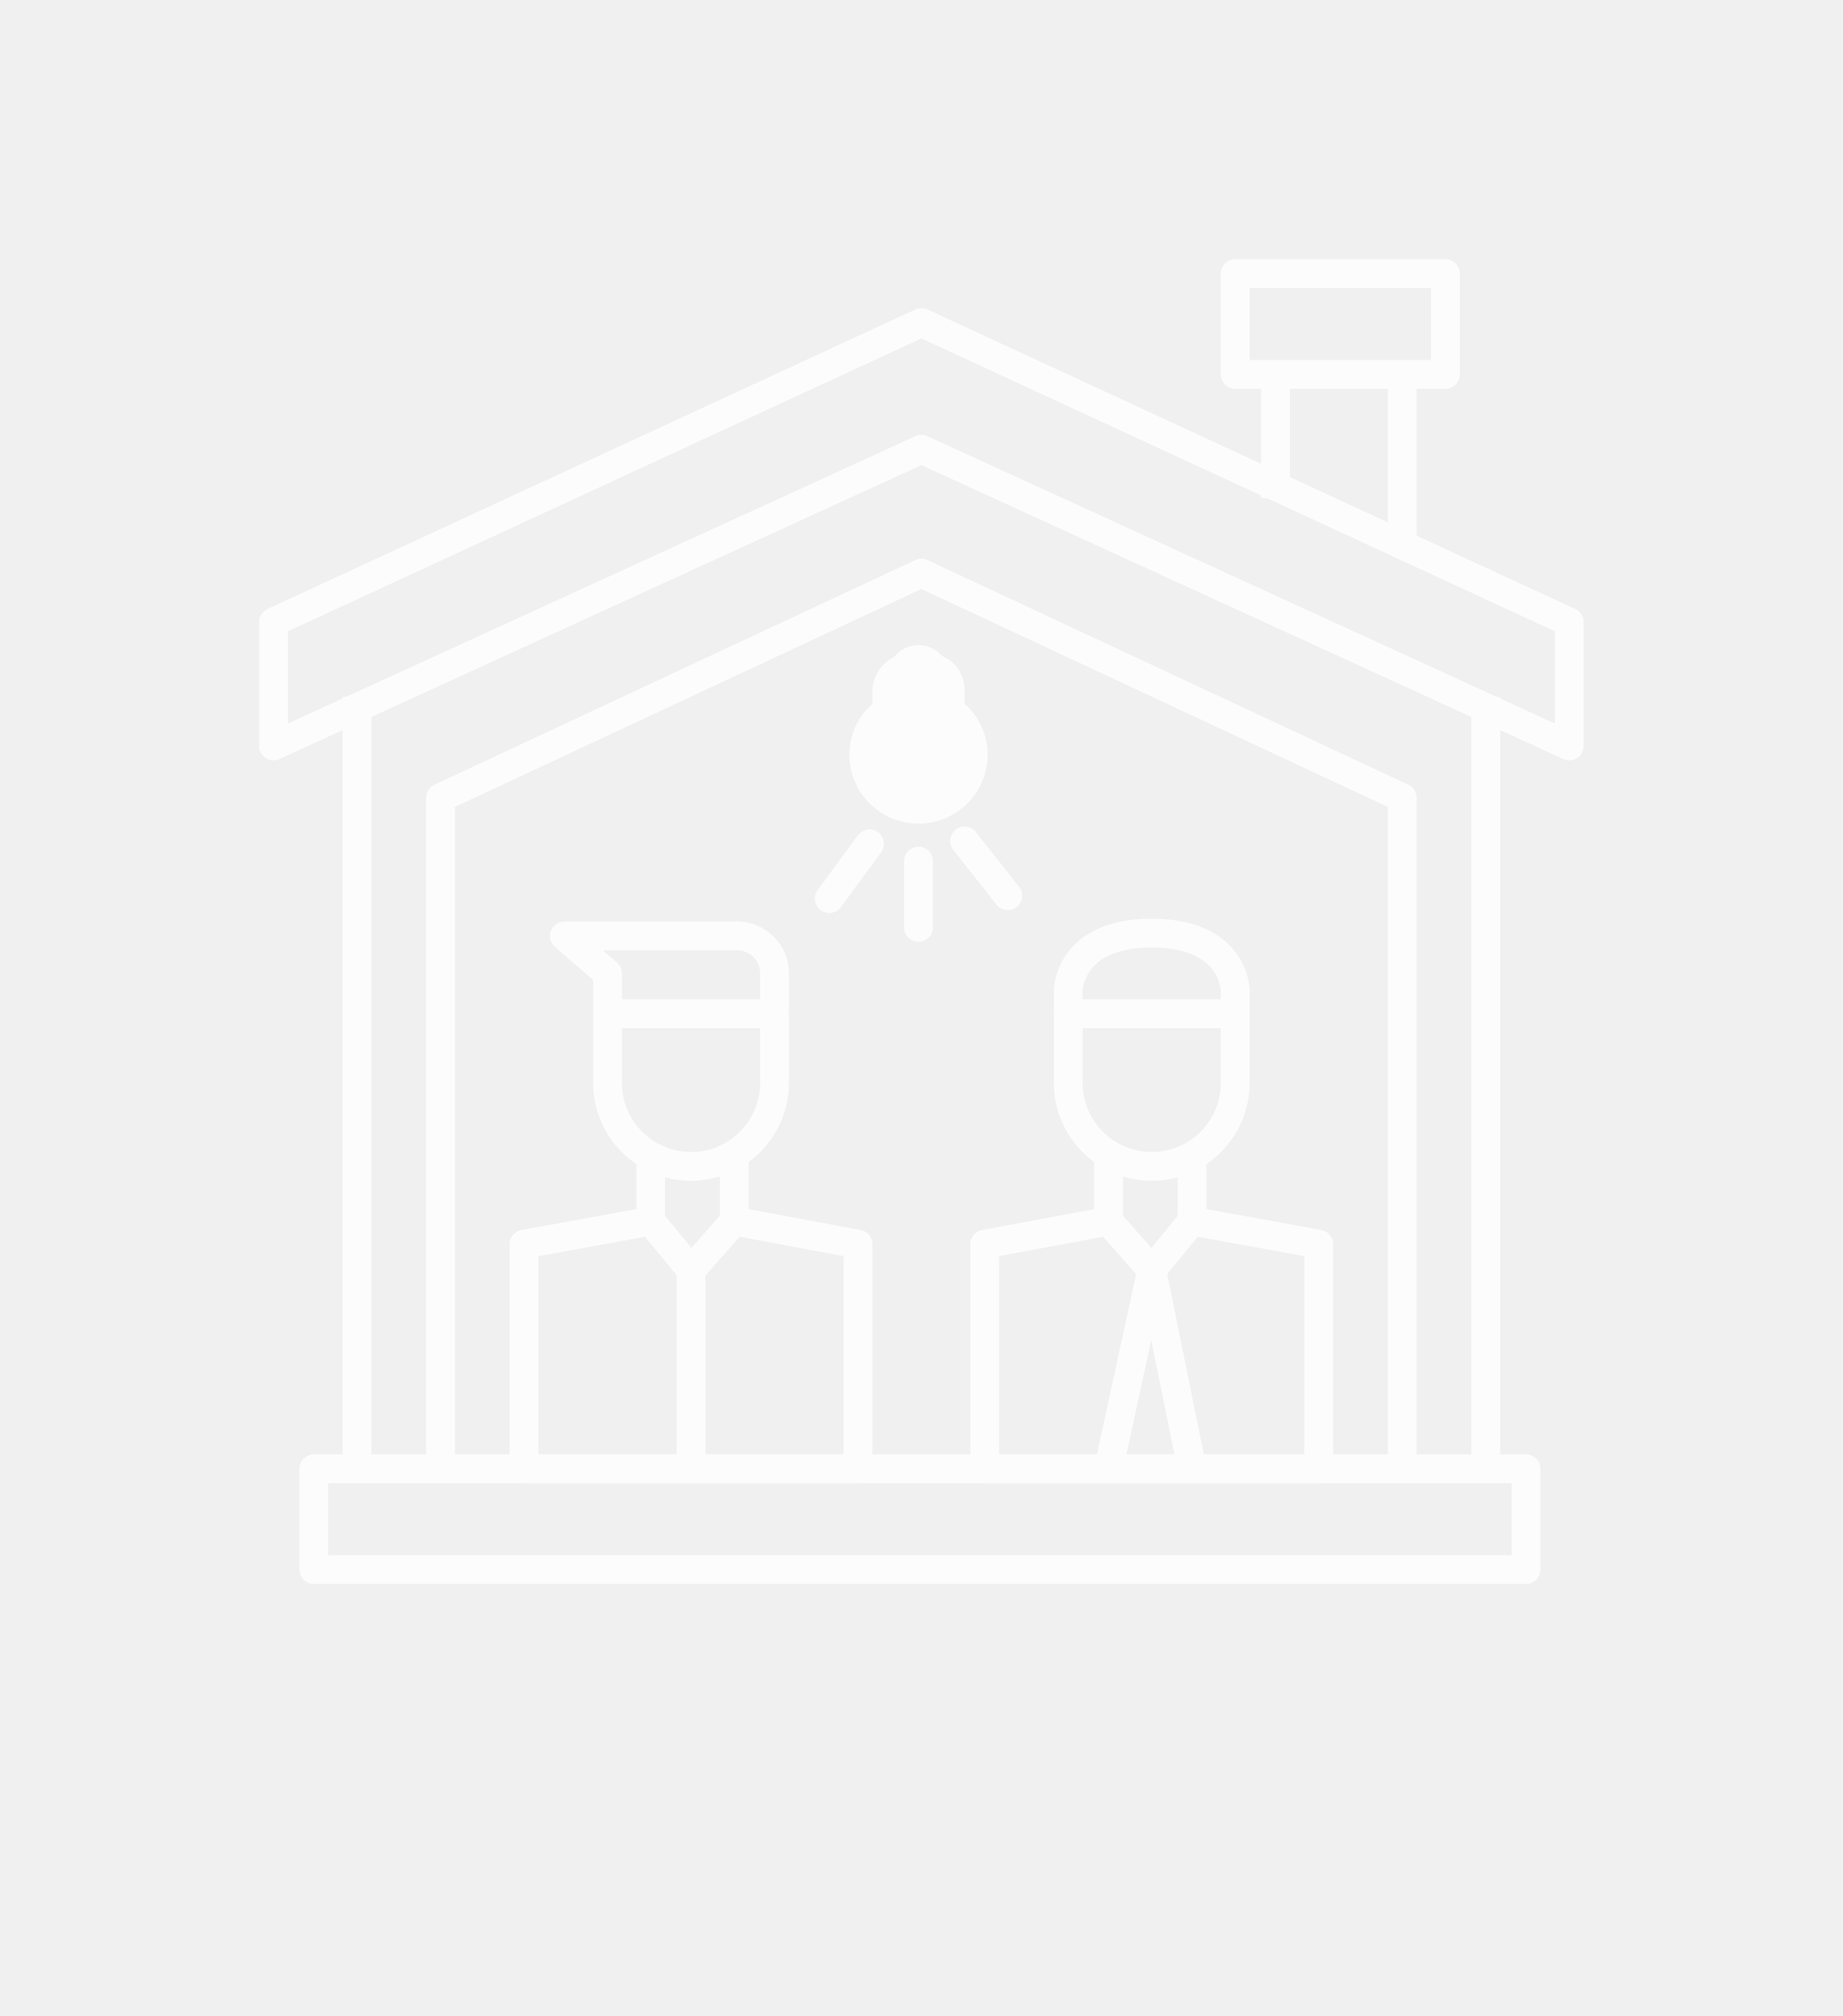
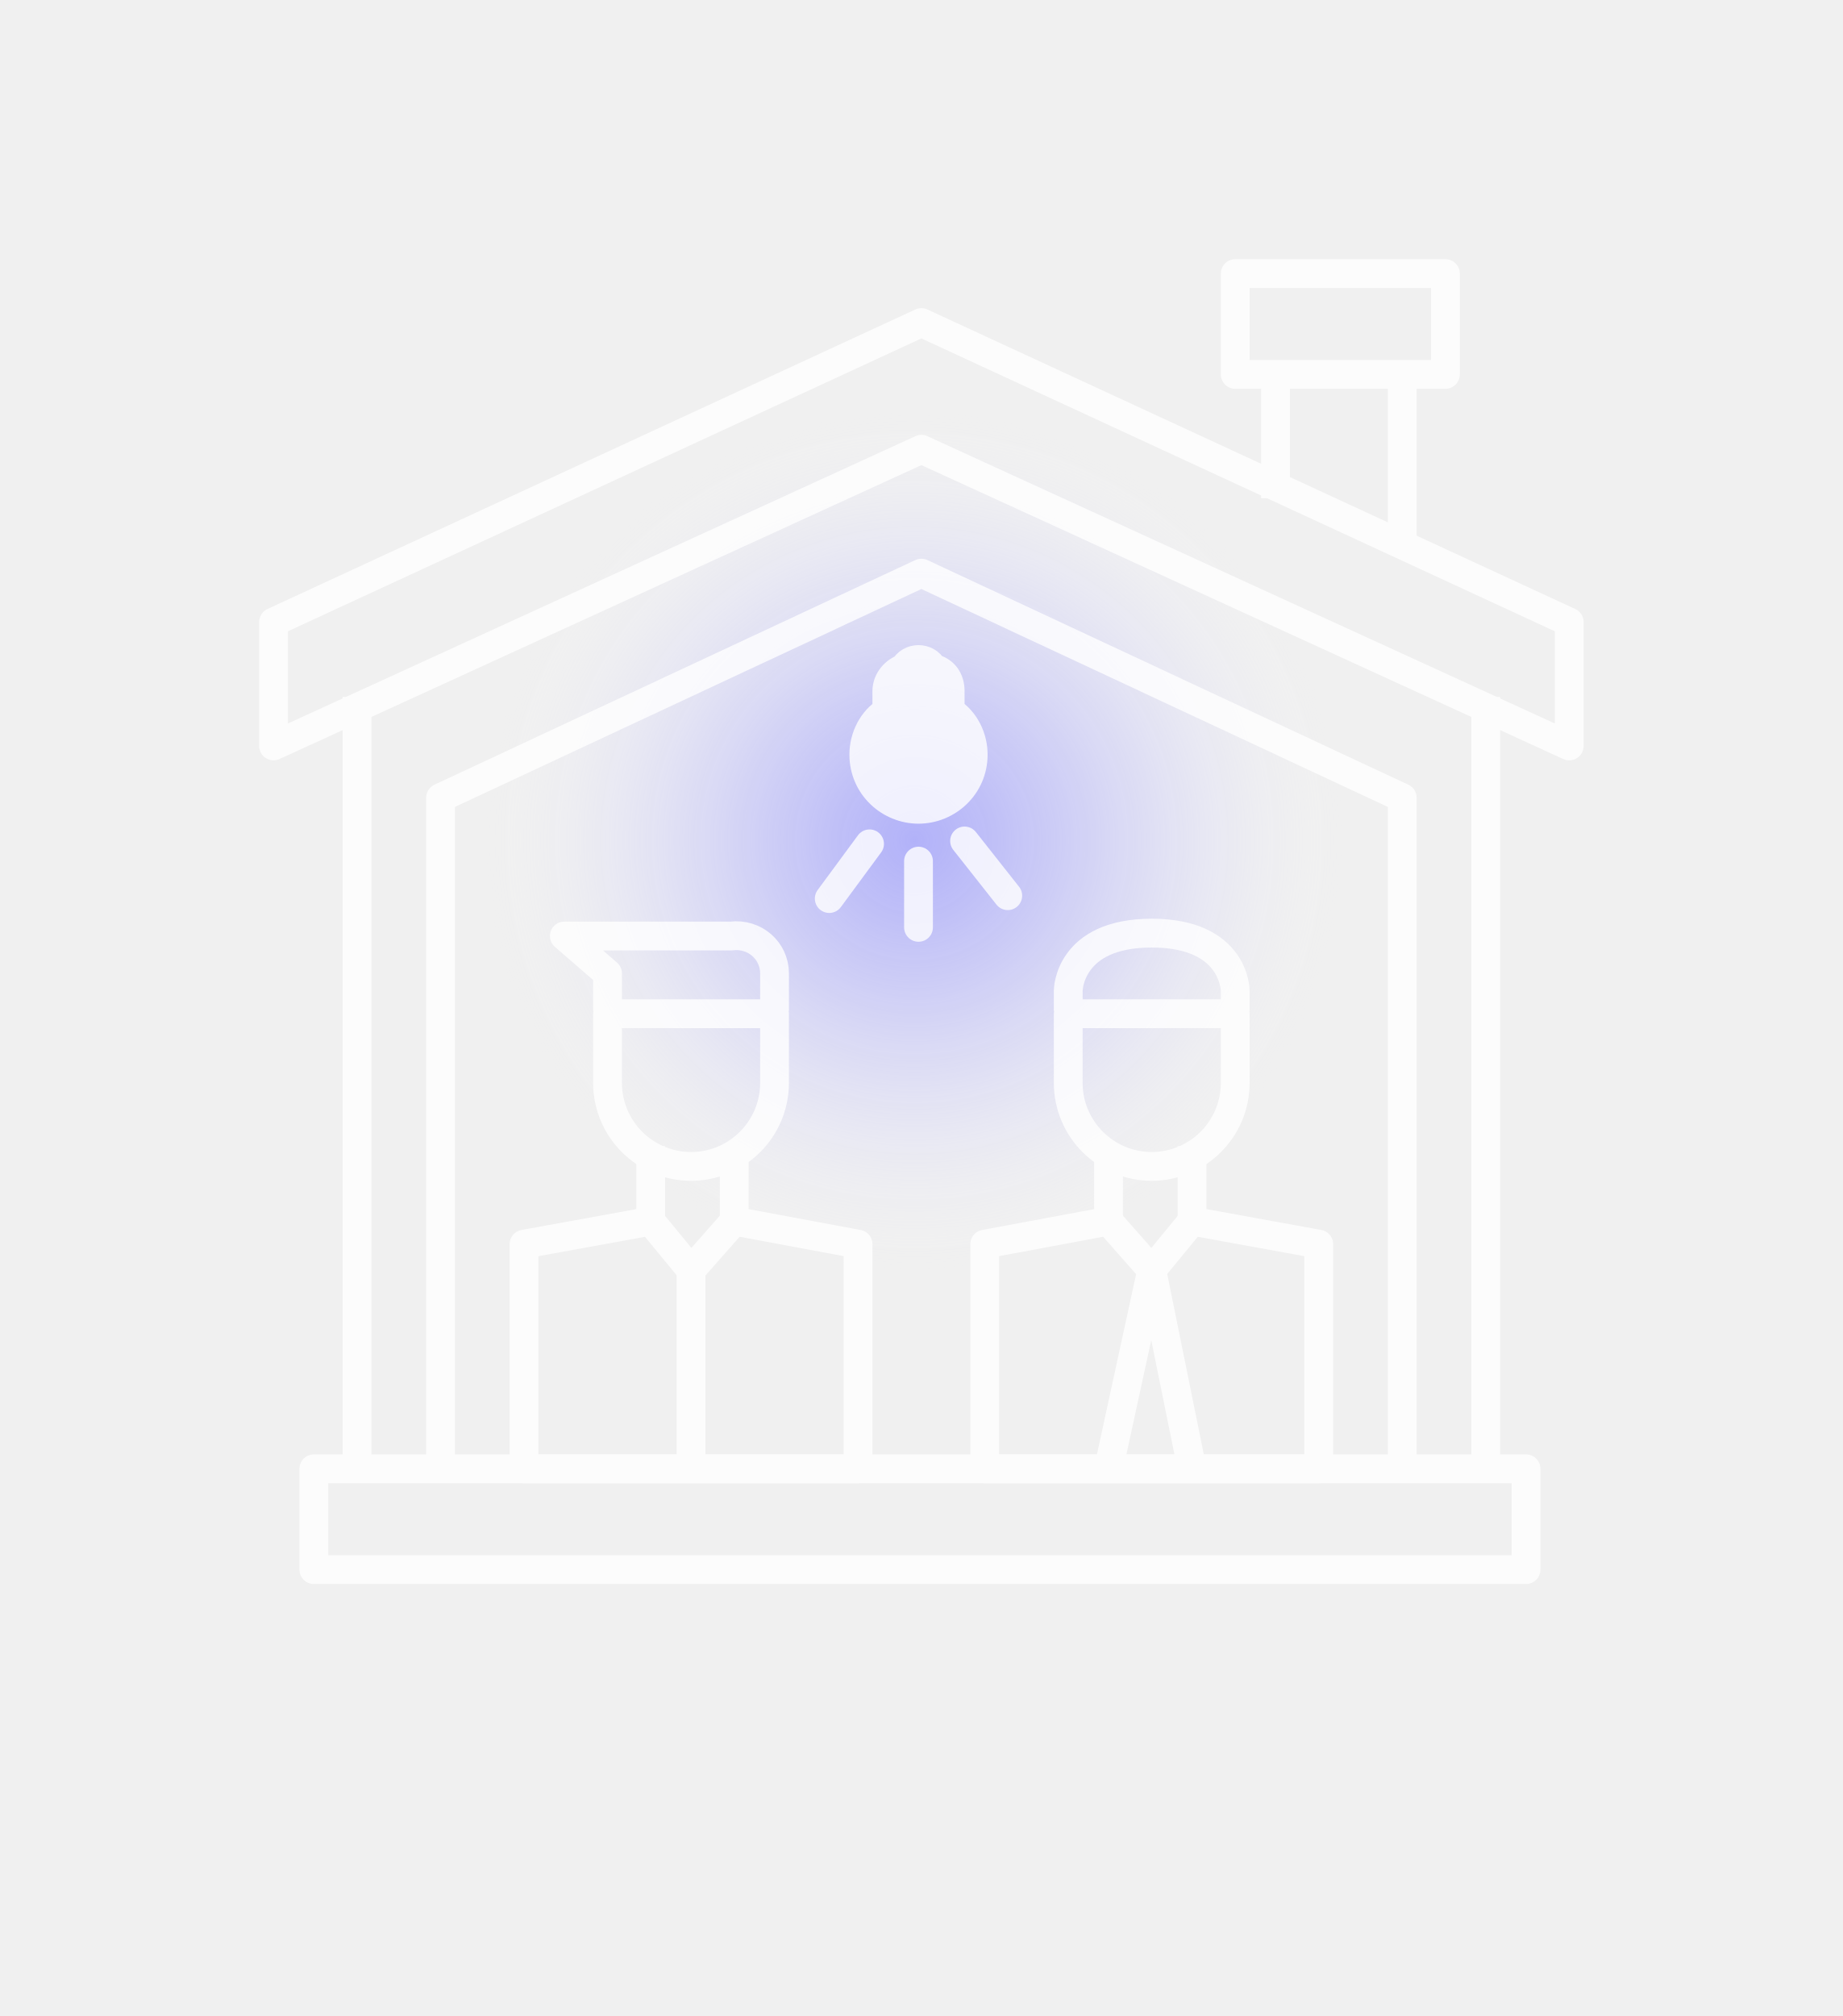
<svg xmlns="http://www.w3.org/2000/svg" version="1.1" id="Layer_1" x="0px" y="0px" viewBox="0 0 64 70" style="enable-background:new 0 0 64 70;" xml:space="preserve">
  <style type="text/css">
- 	.st0{opacity:0.8;}
- 	.st1{fill:none;stroke:#FFFFFF;stroke-linejoin:round;}
- 	.st2{fill:#FFFFFF;stroke:#FFFFFF;stroke-miterlimit:10;}
- 	.st3{fill:none;stroke:#FFFFFF;stroke-linecap:round;stroke-miterlimit:10;}
+ 	.st0{fill:url(#SVGID_1_);}
+ 	.st1{opacity:0.8;}
+ 	.st2{fill:none;stroke:#FFFFFF;stroke-linejoin:round;}
+ 	.st3{fill:#FFFFFF;stroke:#FFFFFF;stroke-miterlimit:10;}
+ 	.st4{fill:none;stroke:#FFFFFF;stroke-linecap:round;stroke-miterlimit:10;}
</style>
+   <radialGradient id="SVGID_1_" cx="31.76" cy="29.183" r="15" gradientUnits="userSpaceOnUse">
+     <stop offset="0" style="stop-color:#8888FF;stop-opacity:0.6" />
+     <stop offset="0.167" style="stop-color:#8D8DFF;stop-opacity:0.5" />
+     <stop offset="0.355" style="stop-color:#9A9AFF;stop-opacity:0.387" />
+     <stop offset="0.554" style="stop-color:#B1B1FF;stop-opacity:0.267" />
+     <stop offset="0.761" style="stop-color:#D1D1FF;stop-opacity:0.143" />
+     <stop offset="0.972" style="stop-color:#F9F9FF;stop-opacity:1.712656e-02" />
+     <stop offset="1" style="stop-color:#FFFFFF;stop-opacity:0" />
+   </radialGradient>
+   <circle class="st0" cx="31.8" cy="29.2" r="15" />
  <g id="_10-quarantine">
-     <g class="st0">
-       <path class="st1" d="M24,40.5L24,40.5c1.6,0,2.9-1.3,2.9-2.9l0,0v-2.4h-5.8v2.4C21.1,39.2,22.4,40.5,24,40.5z" />
-       <path class="st1" d="M26.9,35.1v-1.3c0-0.8-0.7-1.4-1.5-1.3h-5.8l1.5,1.3v1.3" />
-       <polyline class="st1" points="25.5,39.8 25.5,42.4 29.8,43.2 29.8,51 18.2,51 18.2,43.2 22.6,42.4 22.6,39.8   " />
-       <polyline class="st1" points="25.5,42.4 24,44.1 22.6,42.4   " />
-       <line class="st1" x1="24" y1="44.1" x2="24" y2="51" />
-       <path class="st1" d="M40,40.5L40,40.5c-1.6,0-2.9-1.3-2.9-2.9c0,0,0,0,0,0v-2.4h5.8v2.4C42.9,39.2,41.6,40.5,40,40.5    C40,40.5,40,40.5,40,40.5z" />
-       <path class="st1" d="M37.1,35.1v-0.7c0,0,0-2,2.9-2s2.9,2,2.9,2v0.7" />
-       <polyline class="st1" points="38.5,39.8 38.5,42.4 34.2,43.2 34.2,51 45.8,51 45.8,43.2 41.4,42.4 41.4,39.8   " />
-       <polyline class="st1" points="38.5,42.4 40,44.1 41.4,42.4   " />
-       <line class="st1" x1="40" y1="44.1" x2="38.5" y2="51" />
-       <line class="st1" x1="40" y1="44.1" x2="41.4" y2="51" />
-       <polygon class="st1" points="32,11.2 9.5,21.6 9.5,25.9 32,15.6 54.5,25.9 54.5,21.6   " />
-       <rect x="10.9" y="51" class="st1" width="42.1" height="3.5" />
-       <polyline class="st1" points="12.4,51 12.4,24.6 12.4,24.2   " />
-       <line class="st1" x1="51.6" y1="24.2" x2="51.6" y2="51" />
-       <rect x="42.9" y="9.5" class="st1" width="7.3" height="3.5" />
-       <line class="st1" x1="44.3" y1="13" x2="44.3" y2="17.3" />
-       <line class="st1" x1="48.7" y1="13" x2="48.7" y2="19" />
-       <polyline class="st1" points="15.3,51 15.3,27.7 32,19.9 48.7,27.7 48.7,51   " />
-       <path class="st2" d="M33.8,26.2c0,1.1-0.9,1.9-1.9,1.9S30,27.3,30,26.2c0-0.6,0.3-1.2,0.8-1.5V24c0-0.4,0.3-0.7,0.6-0.8    c0.1-0.2,0.3-0.3,0.5-0.3c0.2,0,0.4,0.1,0.5,0.3c0.4,0.1,0.6,0.4,0.6,0.8v0.7C33.5,25,33.8,25.6,33.8,26.2z" />
-       <line class="st3" x1="35" y1="31.1" x2="33.5" y2="29.2" />
-       <line class="st3" x1="31.9" y1="32.2" x2="31.9" y2="29.9" />
-       <line class="st3" x1="28.8" y1="31.2" x2="30.2" y2="29.3" />
+     <g class="st1">
+       <path class="st2" d="M24,40.5L24,40.5c1.6,0,2.9-1.3,2.9-2.9l0,0v-2.4h-5.8v2.4C21.1,39.2,22.4,40.5,24,40.5z" />
+       <path class="st2" d="M26.9,35.1v-1.3c0-0.8-0.7-1.4-1.5-1.3h-5.8l1.5,1.3v1.3" />
+       <polyline class="st2" points="25.5,39.8 25.5,42.4 29.8,43.2 29.8,51 18.2,51 18.2,43.2 22.6,42.4 22.6,39.8   " />
+       <polyline class="st2" points="25.5,42.4 24,44.1 22.6,42.4   " />
+       <line class="st2" x1="24" y1="44.1" x2="24" y2="51" />
+       <path class="st2" d="M40,40.5L40,40.5c-1.6,0-2.9-1.3-2.9-2.9l0,0v-2.4h5.8v2.4C42.9,39.2,41.6,40.5,40,40.5L40,40.5z" />
+       <path class="st2" d="M37.1,35.1v-0.7c0,0,0-2,2.9-2s2.9,2,2.9,2v0.7" />
+       <polyline class="st2" points="38.5,39.8 38.5,42.4 34.2,43.2 34.2,51 45.8,51 45.8,43.2 41.4,42.4 41.4,39.8   " />
+       <polyline class="st2" points="38.5,42.4 40,44.1 41.4,42.4   " />
+       <line class="st2" x1="40" y1="44.1" x2="38.5" y2="51" />
+       <line class="st2" x1="40" y1="44.1" x2="41.4" y2="51" />
+       <polygon class="st2" points="32,11.2 9.5,21.6 9.5,25.9 32,15.6 54.5,25.9 54.5,21.6   " />
+       <rect x="10.9" y="51" class="st2" width="42.1" height="3.5" />
+       <polyline class="st2" points="12.4,51 12.4,24.6 12.4,24.2   " />
+       <line class="st2" x1="51.6" y1="24.2" x2="51.6" y2="51" />
+       <rect x="42.9" y="9.5" class="st2" width="7.3" height="3.5" />
+       <line class="st2" x1="44.3" y1="13" x2="44.3" y2="17.3" />
+       <line class="st2" x1="48.7" y1="13" x2="48.7" y2="19" />
+       <polyline class="st2" points="15.3,51 15.3,27.7 32,19.9 48.7,27.7 48.7,51   " />
+       <path class="st3" d="M33.8,26.2c0,1.1-0.9,1.9-1.9,1.9S30,27.3,30,26.2c0-0.6,0.3-1.2,0.8-1.5V24c0-0.4,0.3-0.7,0.6-0.8    c0.1-0.2,0.3-0.3,0.5-0.3c0.2,0,0.4,0.1,0.5,0.3c0.4,0.1,0.6,0.4,0.6,0.8v0.7C33.5,25,33.8,25.6,33.8,26.2z" />
+       <line class="st4" x1="35" y1="31.1" x2="33.5" y2="29.2" />
+       <line class="st4" x1="31.9" y1="32.2" x2="31.9" y2="29.9" />
+       <line class="st4" x1="28.8" y1="31.2" x2="30.2" y2="29.3" />
    </g>
  </g>
</svg>
